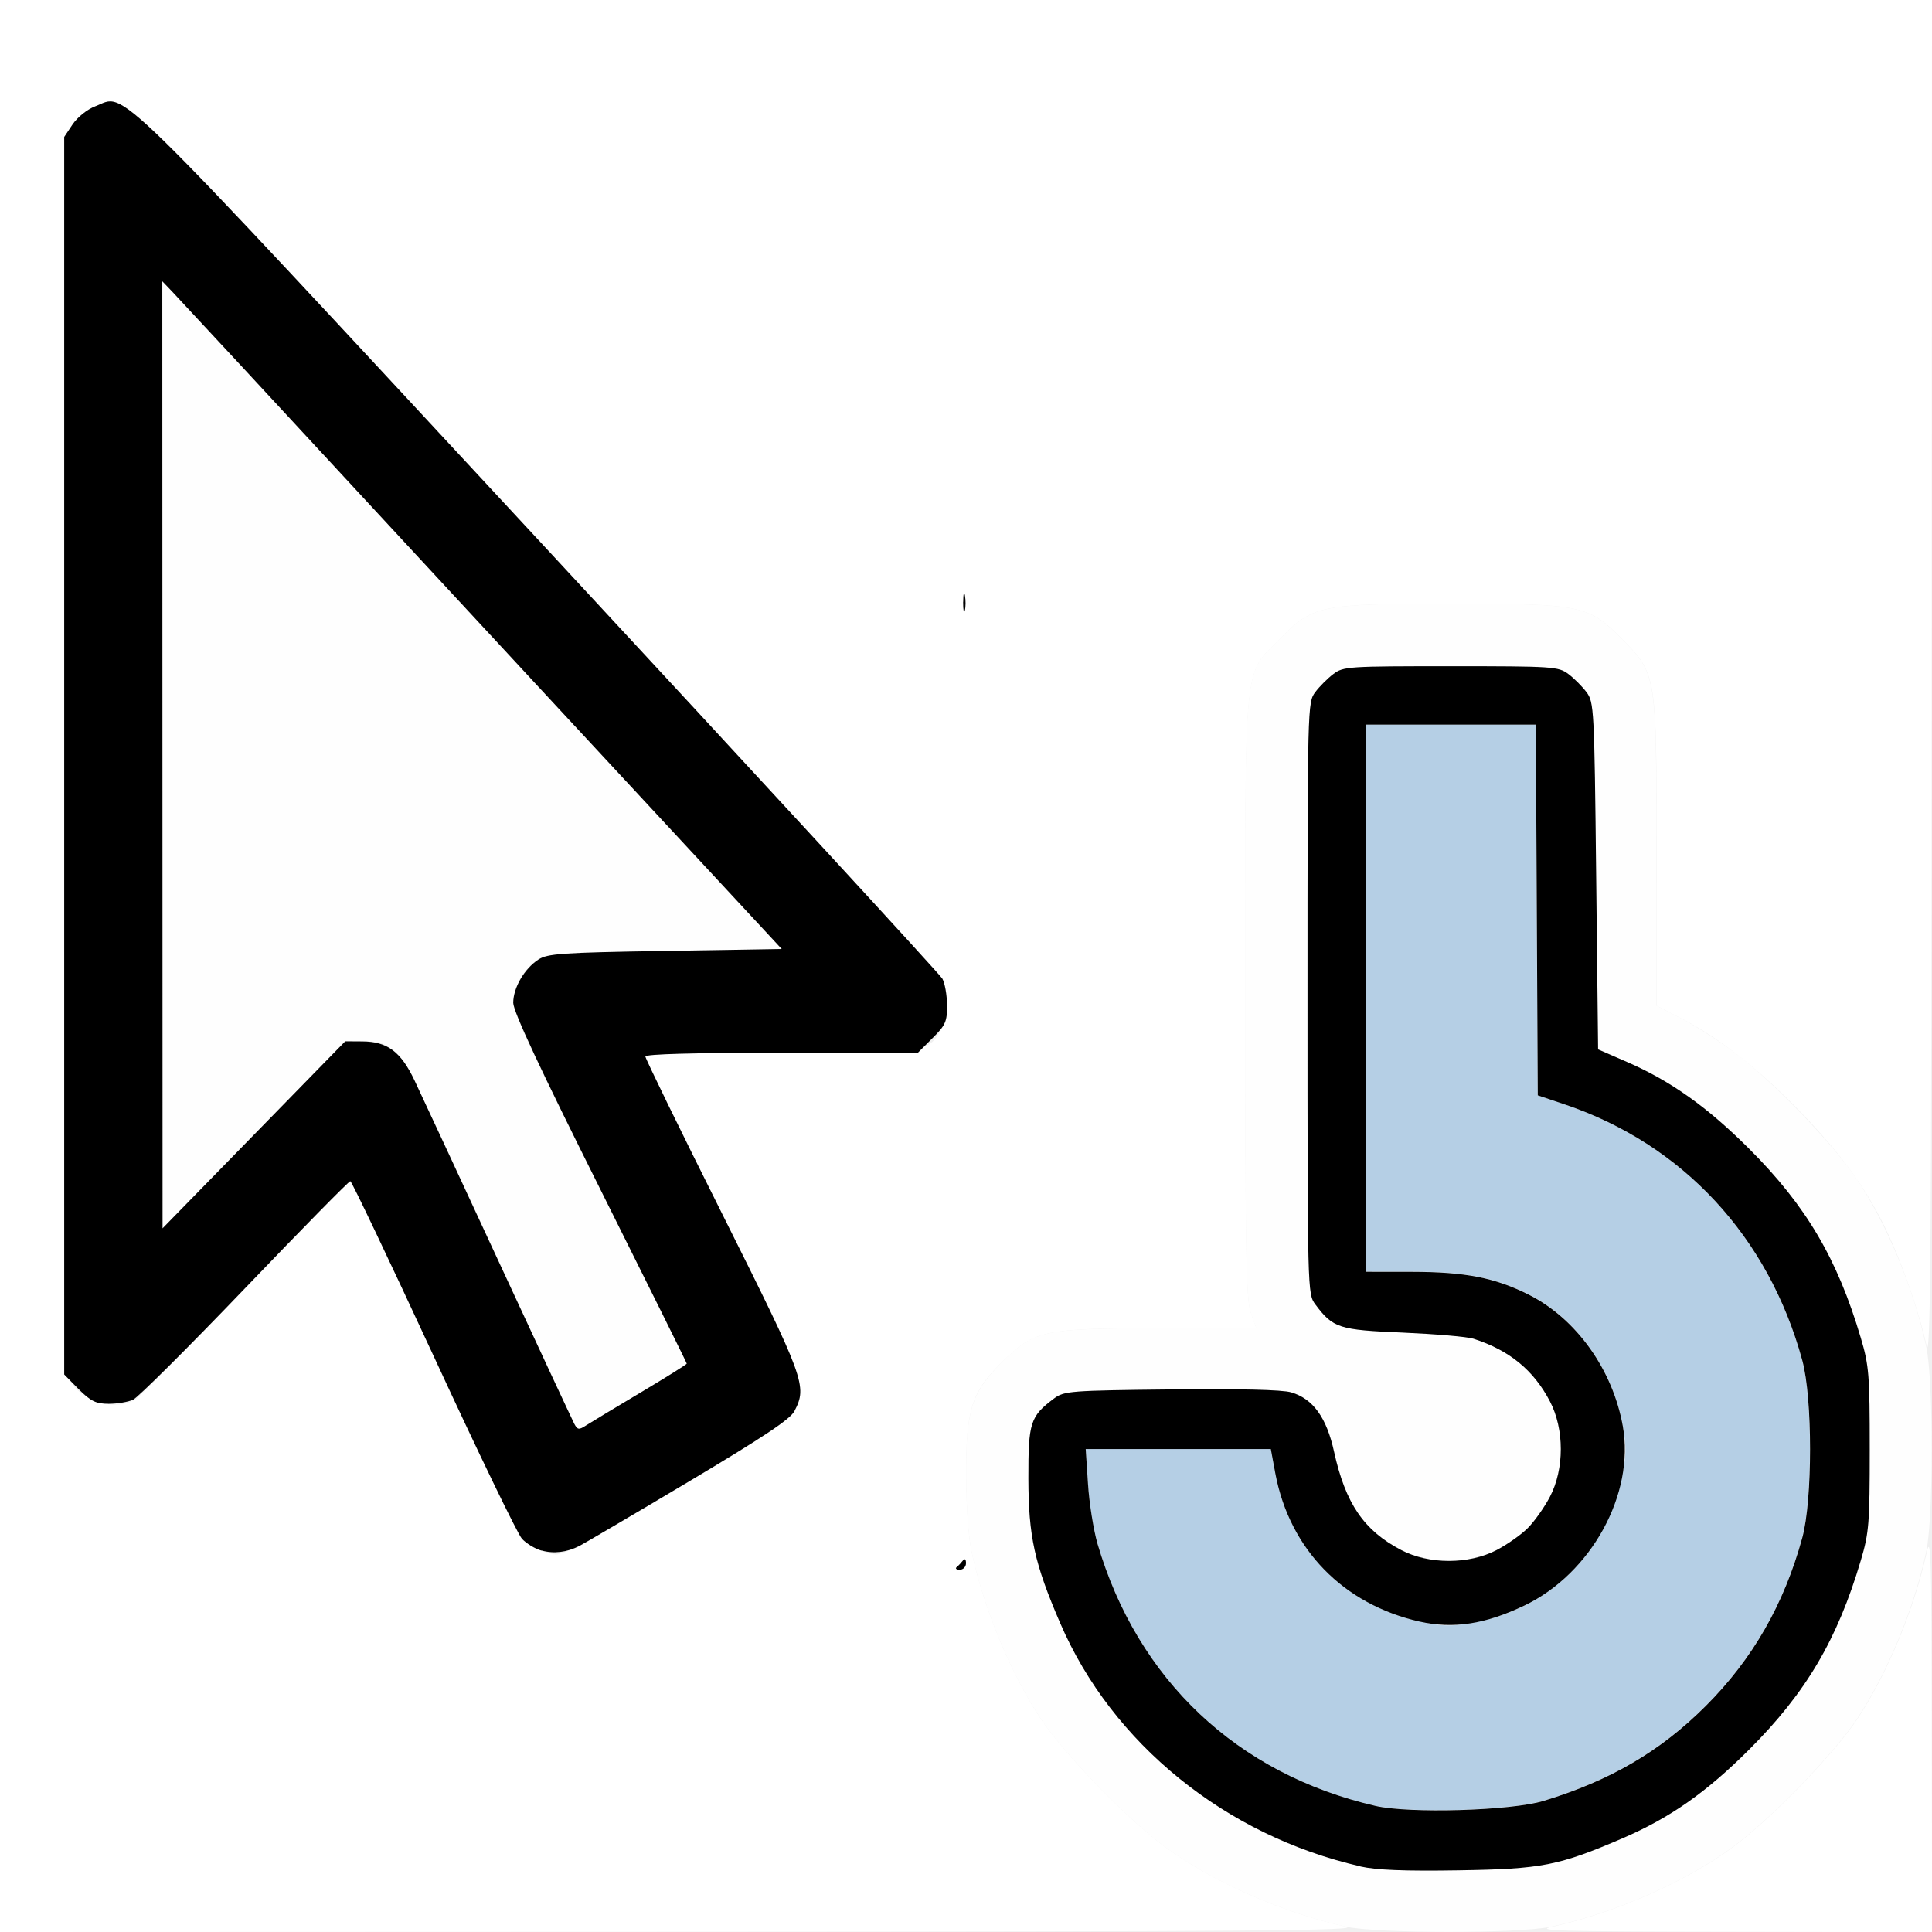
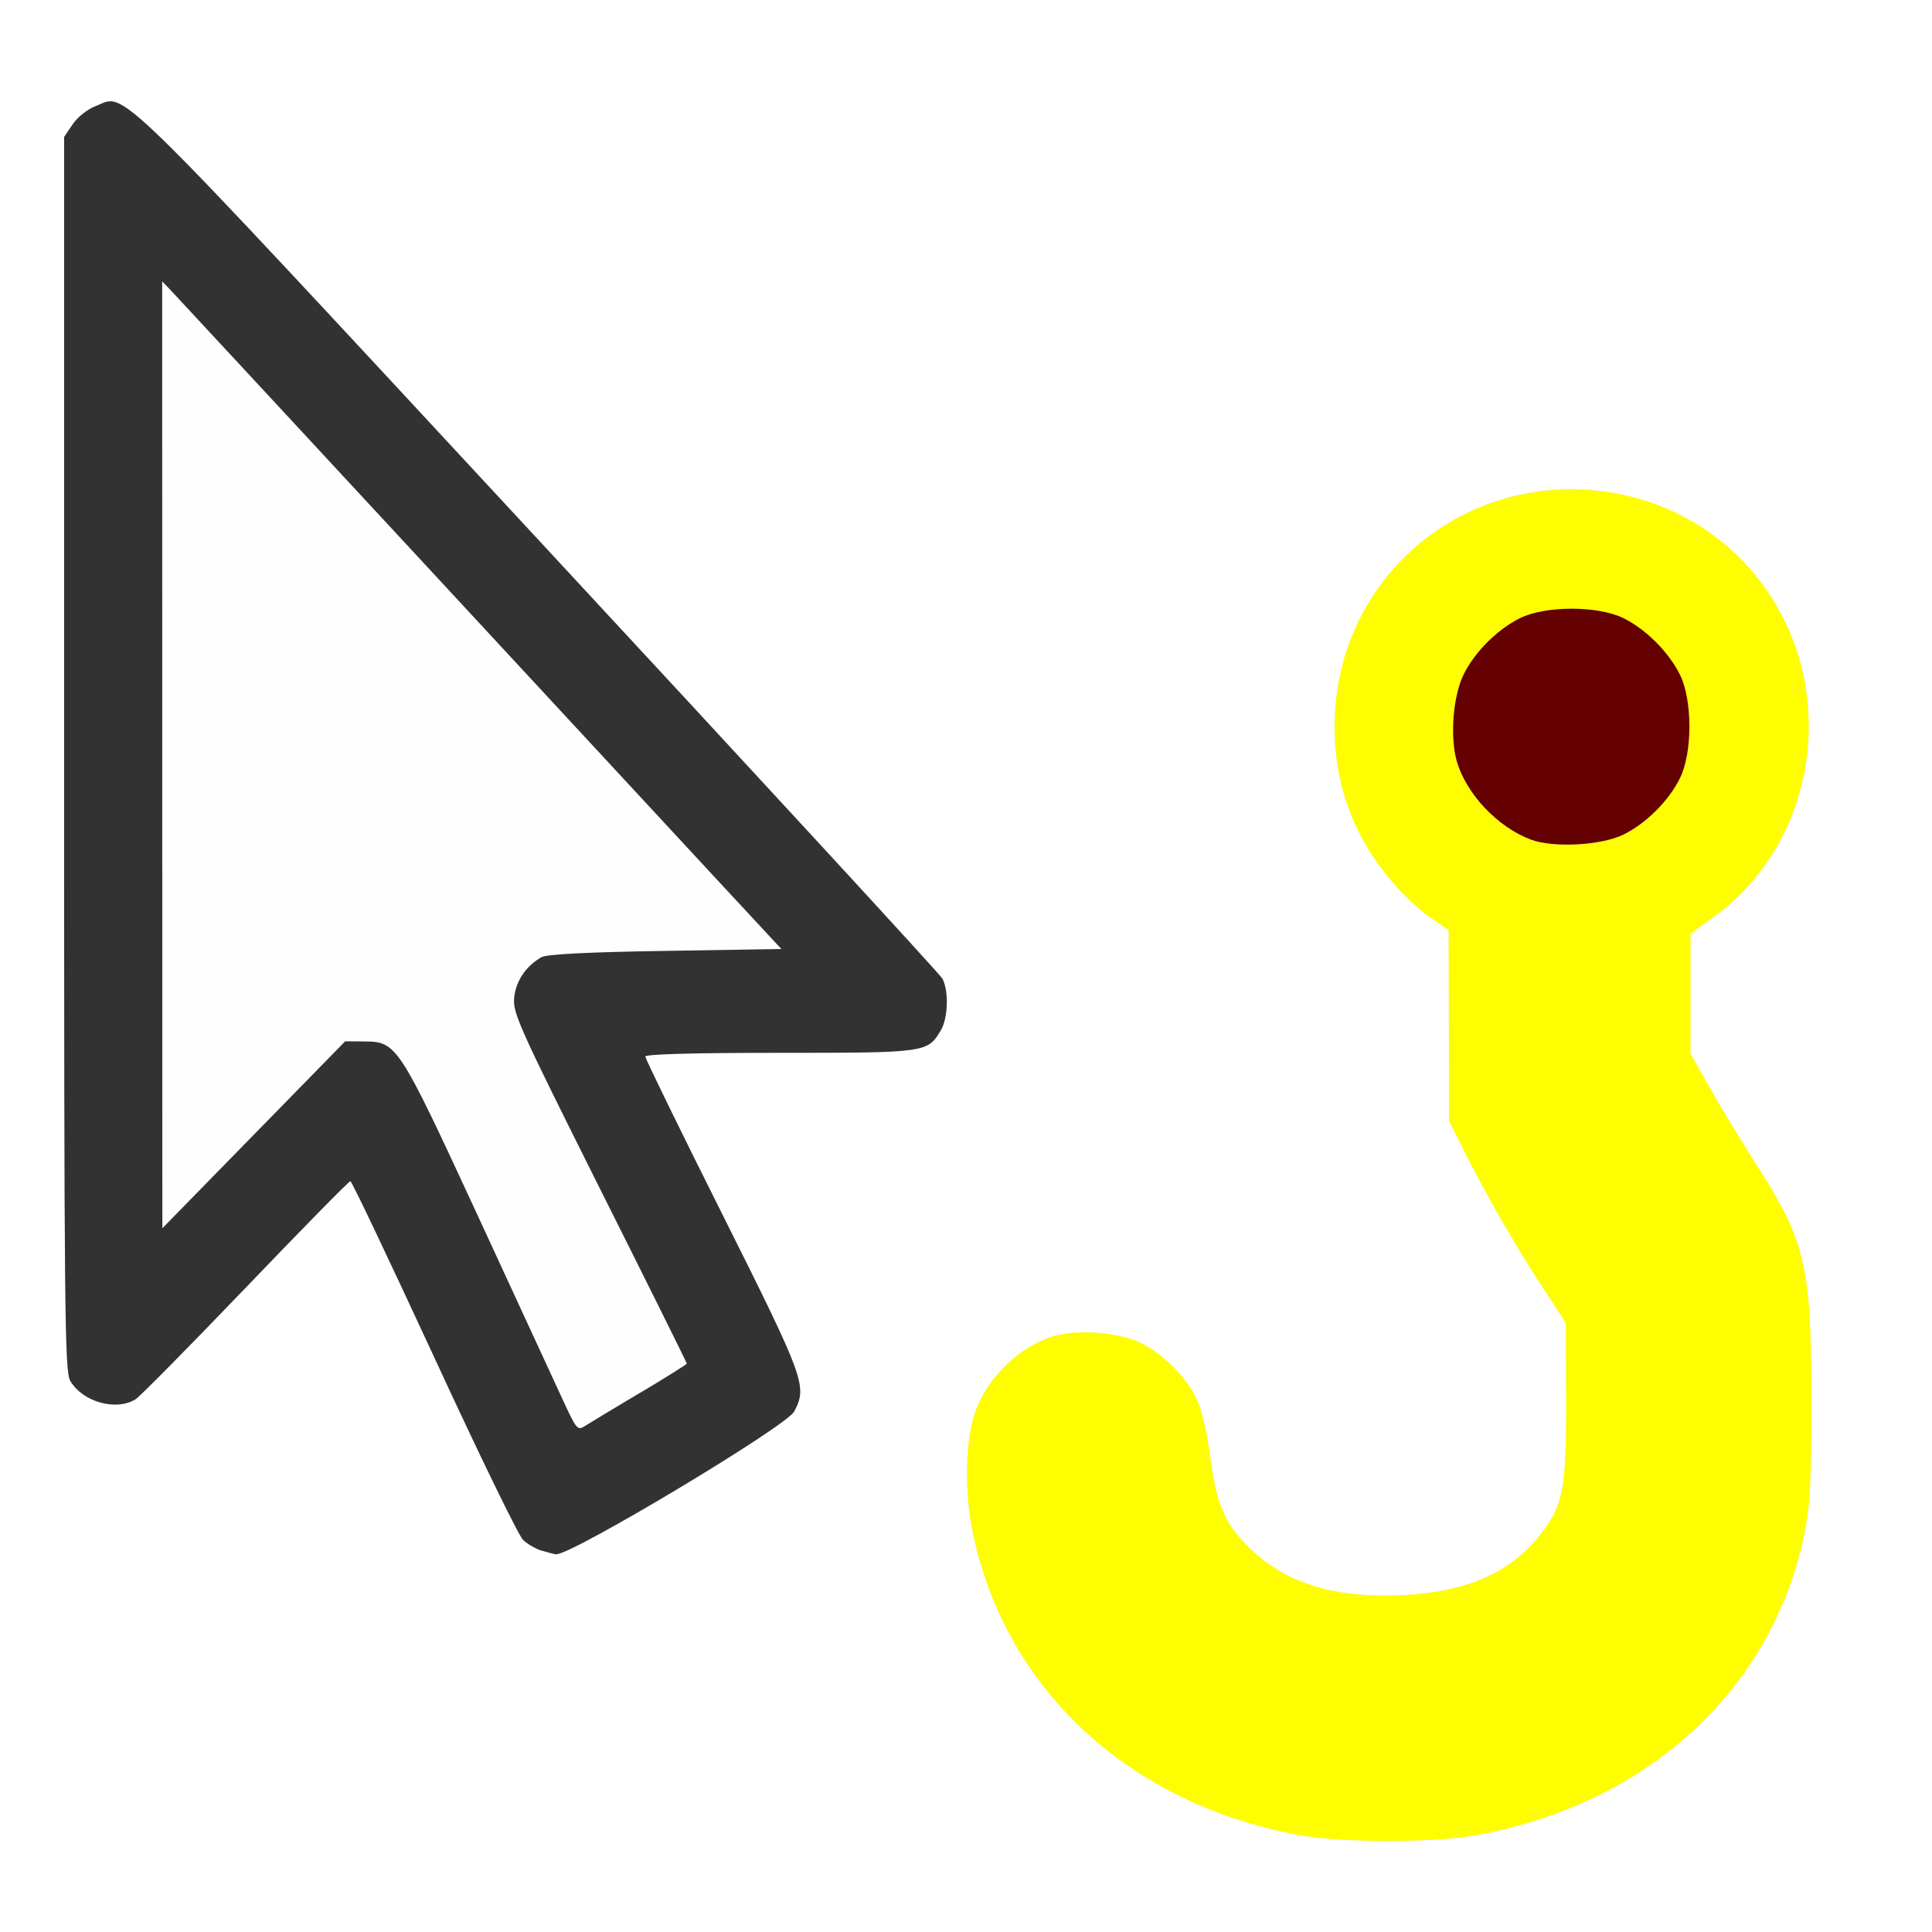
- <svg xmlns="http://www.w3.org/2000/svg" version="1.1" id="svg2" width="16.01" height="16.01" viewBox="0 0 16.01 16.01">
+ <svg xmlns="http://www.w3.org/2000/svg" version="1.1" id="svg2" width="16" height="16" viewBox="0 0 16 16">
  <defs id="defs6" />
  <g id="HOOK_SELECT">
-     <path style="fill:#ffffff;stroke-width:0.031" d="M 0,8.005 V 0 h 8.005 8.005 l -0.003,5.668 c -0.002,4.75 -0.009,5.637 -0.043,5.48 -0.057,-0.259 -0.187,-0.64 -0.314,-0.914 C 15.486,9.879 15.276,9.584 14.933,9.228 14.584,8.866 14.253,8.605 13.937,8.442 L 13.728,8.334 13.728,7.06 C 13.728,5.581 13.728,5.586 13.44,5.294 13.164,5.015 13.109,5.003 12.023,5.003 c -1.086,0 -1.141,0.011 -1.416,0.29 -0.306,0.31 -0.288,0.125 -0.288,2.974 0,2.092 0.007,2.502 0.046,2.611 l 0.046,0.129 H 9.599 c -0.957,0 -1.027,0.016 -1.303,0.288 -0.245,0.241 -0.291,0.388 -0.29,0.925 3.127e-4,0.244 0.019,0.517 0.044,0.633 0.099,0.468 0.322,1.007 0.571,1.385 0.192,0.29 0.707,0.824 1.024,1.06 0.387,0.289 0.983,0.553 1.504,0.667 0.157,0.034 -0.73,0.041 -5.48,0.043 L 0,16.01 Z m 8.005,4.949 c -2.815e-4,-0.031 -0.01,-0.041 -0.024,-0.023 -0.013,0.017 -0.036,0.042 -0.052,0.055 -0.016,0.013 -0.005,0.023 0.024,0.023 0.029,0 0.052,-0.024 0.052,-0.055 z M 4.735,12.84 c 0.058,-0.024 0.486,-0.271 0.952,-0.548 0.639,-0.38 0.859,-0.527 0.895,-0.596 0.108,-0.209 0.088,-0.263 -0.594,-1.627 C 5.636,9.364 5.347,8.773 5.347,8.756 c 0,-0.02 0.388,-0.031 1.113,-0.031 1.22,0 1.226,-9.507e-4 1.337,-0.189 C 7.857,8.435 7.863,8.207 7.809,8.109 7.788,8.071 6.282,6.436 4.463,4.475 0.84,0.569 1.055,0.779 0.791,0.88 0.724,0.905 0.643,0.97 0.602,1.03 l -0.071,0.105 v 5.111 c 0,4.675 0.004,5.118 0.051,5.198 0.103,0.175 0.38,0.252 0.541,0.152 0.036,-0.023 0.447,-0.439 0.913,-0.924 0.466,-0.486 0.856,-0.883 0.867,-0.883 0.011,2.502e-4 0.323,0.655 0.693,1.456 0.37,0.8 0.702,1.483 0.739,1.518 0.057,0.054 0.184,0.11 0.271,0.119 0.013,0.002 0.072,-0.017 0.129,-0.041 z M 7.996,4.933 c -0.007,-0.039 -0.014,-0.014 -0.014,0.054 -3.471e-4,0.069 0.006,0.101 0.014,0.071 0.008,-0.03 0.008,-0.086 6.32e-4,-0.125 z M 12.868,15.965 c 0.521,-0.114 1.117,-0.378 1.504,-0.667 0.316,-0.236 0.832,-0.77 1.024,-1.06 0.244,-0.37 0.469,-0.91 0.569,-1.37 0.036,-0.163 0.041,0.027 0.043,1.478 l 0.003,1.665 -1.665,-0.003 c -1.451,-0.002 -1.641,-0.008 -1.478,-0.043 z" id="path825" />
-     <path style="fill:#fefefe;stroke-width:0.031" d="M 11.148,15.965 C 10.627,15.851 10.031,15.587 9.644,15.298 9.328,15.062 8.812,14.528 8.621,14.238 8.371,13.861 8.149,13.321 8.05,12.853 8.025,12.737 8.006,12.464 8.006,12.219 8.005,11.688 8.05,11.544 8.293,11.298 8.564,11.024 8.638,11.007 9.6,11.007 h 0.81 l -0.046,-0.129 c -0.038,-0.109 -0.046,-0.518 -0.046,-2.611 0,-2.849 -0.018,-2.664 0.288,-2.974 0.276,-0.279 0.331,-0.29 1.416,-0.29 1.086,0 1.141,0.011 1.416,0.29 0.289,0.292 0.288,0.287 0.288,1.766 l 1.26e-4,1.274 0.209,0.108 c 0.115,0.06 0.316,0.188 0.445,0.285 0.306,0.229 0.823,0.766 1.012,1.052 0.249,0.377 0.472,0.916 0.571,1.385 0.059,0.279 0.059,1.411 0,1.691 -0.099,0.468 -0.322,1.007 -0.571,1.385 -0.192,0.29 -0.707,0.824 -1.024,1.06 -0.394,0.294 -0.99,0.556 -1.518,0.668 -0.27,0.057 -1.441,0.056 -1.705,-0.002 z m 1.798,-0.548 c 0.646,-0.195 1.084,-0.454 1.55,-0.921 0.471,-0.471 0.73,-0.91 0.924,-1.566 0.068,-0.229 0.074,-0.307 0.074,-0.922 0,-0.616 -0.006,-0.693 -0.074,-0.922 C 15.226,10.43 14.967,9.991 14.496,9.52 14.149,9.173 13.845,8.956 13.482,8.799 L 13.243,8.695 13.227,7.258 c -0.015,-1.39 -0.018,-1.44 -0.08,-1.523 -0.035,-0.047 -0.103,-0.115 -0.151,-0.151 -0.082,-0.062 -0.126,-0.064 -0.973,-0.064 -0.847,0 -0.891,0.003 -0.973,0.064 -0.047,0.035 -0.115,0.103 -0.151,0.151 -0.064,0.085 -0.064,0.111 -0.064,2.536 0,2.426 6.37e-4,2.451 0.064,2.536 0.148,0.198 0.196,0.214 0.727,0.235 0.27,0.011 0.533,0.034 0.585,0.051 0.296,0.095 0.498,0.26 0.633,0.519 0.12,0.229 0.12,0.56 0,0.79 -0.046,0.088 -0.128,0.205 -0.183,0.259 -0.054,0.054 -0.171,0.137 -0.259,0.183 -0.229,0.12 -0.56,0.12 -0.79,0 -0.31,-0.162 -0.463,-0.385 -0.557,-0.815 -0.062,-0.283 -0.175,-0.439 -0.356,-0.492 -0.074,-0.022 -0.429,-0.03 -0.996,-0.024 -0.833,0.009 -0.886,0.013 -0.967,0.074 -0.2,0.149 -0.215,0.198 -0.214,0.665 0.001,0.48 0.05,0.702 0.263,1.197 0.374,0.869 1.177,1.598 2.097,1.906 0.413,0.138 0.547,0.154 1.204,0.143 0.54,-0.009 0.658,-0.02 0.86,-0.081 z M 4.759,11.799 C 4.742,11.768 4.424,11.081 4.051,10.272 3.294,8.632 3.293,8.631 3.019,8.63 L 2.861,8.629 2.104,9.404 1.346,10.179 1.345,6.255 1.345,2.331 l 0.074,0.077 c 0.04,0.043 0.966,1.041 2.056,2.218 1.09,1.177 2.212,2.387 2.492,2.689 l 0.509,0.549 -0.963,0.016 c -0.646,0.01 -0.983,0.028 -1.025,0.052 -0.129,0.074 -0.21,0.194 -0.226,0.331 -0.014,0.128 0.03,0.226 0.707,1.581 0.397,0.795 0.723,1.45 0.723,1.457 0,0.006 -0.172,0.114 -0.383,0.24 -0.211,0.126 -0.414,0.248 -0.451,0.272 -0.06,0.039 -0.072,0.037 -0.098,-0.013 z" id="path823" />
-     <path style="fill:#b5cfe5;stroke-width:0.031" d="M 11.398,14.965 C 10.252,14.701 9.426,13.921 9.094,12.79 9.061,12.678 9.026,12.456 9.015,12.297 L 8.997,12.008 H 9.764 10.531 l 0.038,0.204 c 0.118,0.626 0.562,1.082 1.194,1.224 0.187,0.042 0.254,0.044 0.435,0.012 0.633,-0.113 1.094,-0.559 1.238,-1.196 0.042,-0.187 0.044,-0.254 0.012,-0.435 -0.084,-0.47 -0.385,-0.891 -0.778,-1.089 -0.279,-0.141 -0.526,-0.189 -0.967,-0.19 l -0.383,-4.62e-4 V 8.271 6.004 h 0.703 0.703 l 0.008,1.536 0.008,1.536 0.218,0.073 c 0.981,0.33 1.694,1.097 1.974,2.123 0.086,0.314 0.086,1.156 0,1.47 -0.15,0.551 -0.411,1.005 -0.799,1.393 -0.377,0.377 -0.791,0.619 -1.346,0.788 -0.268,0.081 -1.109,0.106 -1.392,0.041 z" id="path821" />
-     <path style="fill:#000000;stroke-width:0.031" d="M 11.273,15.466 C 10.157,15.211 9.215,14.449 8.785,13.449 8.572,12.955 8.523,12.732 8.522,12.253 c -0.001,-0.467 0.015,-0.516 0.214,-0.665 0.082,-0.061 0.135,-0.065 0.967,-0.074 0.566,-0.006 0.922,0.002 0.996,0.024 0.182,0.053 0.294,0.209 0.356,0.492 0.095,0.43 0.247,0.653 0.557,0.815 0.229,0.12 0.56,0.12 0.79,0 0.088,-0.046 0.205,-0.128 0.259,-0.183 0.054,-0.054 0.137,-0.171 0.183,-0.259 0.12,-0.229 0.12,-0.56 0,-0.79 -0.135,-0.259 -0.337,-0.424 -0.633,-0.519 -0.052,-0.017 -0.315,-0.039 -0.585,-0.051 -0.532,-0.022 -0.579,-0.037 -0.727,-0.235 -0.064,-0.086 -0.064,-0.111 -0.064,-2.536 0,-2.426 6.37e-4,-2.451 0.064,-2.536 0.035,-0.047 0.103,-0.115 0.151,-0.151 0.082,-0.062 0.126,-0.064 0.973,-0.064 0.847,0 0.891,0.003 0.973,0.064 0.047,0.035 0.115,0.103 0.151,0.151 0.062,0.083 0.065,0.133 0.08,1.523 l 0.016,1.437 0.239,0.104 c 0.363,0.158 0.667,0.374 1.014,0.721 0.471,0.471 0.73,0.91 0.924,1.566 0.068,0.229 0.074,0.307 0.074,0.922 0,0.616 -0.006,0.693 -0.074,0.922 -0.194,0.655 -0.453,1.095 -0.924,1.566 -0.356,0.356 -0.656,0.566 -1.047,0.735 -0.532,0.229 -0.669,0.256 -1.363,0.267 -0.45,0.007 -0.678,-0.002 -0.813,-0.032 z m 1.517,-0.542 c 0.555,-0.169 0.969,-0.411 1.346,-0.788 0.388,-0.388 0.648,-0.842 0.799,-1.393 0.086,-0.314 0.086,-1.156 0,-1.47 -0.28,-1.026 -0.992,-1.793 -1.974,-2.123 l -0.218,-0.073 -0.008,-1.536 -0.008,-1.536 H 12.023 11.32 v 2.267 2.267 l 0.383,4.63e-4 c 0.441,5.32e-4 0.688,0.049 0.967,0.19 0.393,0.199 0.694,0.62 0.778,1.089 0.1,0.561 -0.261,1.22 -0.815,1.486 -0.324,0.155 -0.59,0.196 -0.87,0.133 -0.632,-0.143 -1.075,-0.598 -1.194,-1.224 L 10.531,12.008 H 9.764 8.997 l 0.019,0.289 c 0.01,0.159 0.046,0.381 0.078,0.493 0.332,1.131 1.159,1.911 2.304,2.175 0.283,0.065 1.124,0.04 1.392,-0.041 z M 7.929,12.985 c 0.016,-0.013 0.039,-0.038 0.052,-0.055 0.013,-0.018 0.024,-0.008 0.024,0.023 2.814e-4,0.03 -0.023,0.055 -0.052,0.055 -0.029,0 -0.039,-0.011 -0.024,-0.023 z M 4.486,12.849 C 4.433,12.834 4.361,12.79 4.325,12.751 4.289,12.712 3.959,12.029 3.592,11.234 3.224,10.439 2.914,9.788 2.903,9.788 2.891,9.788 2.498,10.187 2.03,10.676 1.561,11.165 1.144,11.58 1.103,11.599 c -0.041,0.019 -0.132,0.034 -0.202,0.034 -0.106,0 -0.147,-0.02 -0.249,-0.121 L 0.532,11.39 V 6.262 1.135 L 0.602,1.03 C 0.643,0.97 0.724,0.905 0.791,0.88 1.053,0.78 0.841,0.573 4.462,4.475 6.282,6.437 7.788,8.073 7.809,8.11 7.83,8.147 7.847,8.246 7.848,8.329 7.849,8.465 7.836,8.495 7.727,8.603 L 7.606,8.724 H 6.477 c -0.736,0 -1.129,0.011 -1.129,0.031 0,0.017 0.288,0.608 0.641,1.313 0.681,1.362 0.702,1.418 0.594,1.626 -0.035,0.067 -0.259,0.216 -0.883,0.588 -0.46,0.274 -0.865,0.512 -0.899,0.529 -0.104,0.053 -0.214,0.066 -0.314,0.037 z M 5.308,11.54 c 0.211,-0.126 0.383,-0.233 0.383,-0.24 0,-0.006 -0.324,-0.659 -0.719,-1.45 C 4.475,8.856 4.253,8.381 4.253,8.31 4.253,8.186 4.345,8.028 4.461,7.952 4.538,7.902 4.651,7.894 5.513,7.88 L 6.478,7.864 5.564,6.879 C 5.061,6.338 3.946,5.135 3.086,4.206 2.227,3.277 1.483,2.475 1.434,2.424 l -0.089,-0.093 9.751e-4,3.924 9.752e-4,3.924 0.757,-0.775 0.757,-0.775 0.141,9.069e-4 c 0.208,0.001 0.32,0.085 0.433,0.323 0.053,0.111 0.365,0.784 0.695,1.496 0.329,0.711 0.613,1.319 0.629,1.35 0.027,0.05 0.038,0.052 0.098,0.013 0.037,-0.024 0.24,-0.146 0.451,-0.272 z M 7.982,4.988 c 3.471e-4,-0.069 0.007,-0.093 0.014,-0.054 0.007,0.039 0.007,0.095 -6.316e-4,0.125 -0.008,0.03 -0.014,-0.002 -0.014,-0.071 z" id="path819" />
+     <path style="fill:#ffffff;stroke-width:0.031" d="M 0,8 V 0 h 8 8 v 8 8 H 8 0 Z m 12.199,7.203 c 1.429,-0.249 2.474,-1.2 2.741,-2.496 0.049,-0.236 0.059,-0.425 0.059,-1.087 5.85e-4,-1.139 -0.045,-1.338 -0.458,-1.979 C 14.421,9.452 14.249,9.168 14.161,9.011 L 14,8.726 V 8.229 7.733 l 0.192,-0.14 c 0.751,-0.547 1.005,-1.603 0.588,-2.45 -0.471,-0.956 -1.643,-1.364 -2.609,-0.907 -0.988,0.467 -1.403,1.67 -0.917,2.658 0.122,0.249 0.382,0.559 0.585,0.7 l 0.158,0.109 0.002,0.79 0.002,0.79 0.113,0.225 c 0.197,0.391 0.419,0.779 0.64,1.119 l 0.215,0.33 0.002,0.639 c 0.002,0.736 -0.025,0.873 -0.216,1.115 C 12.5,13.031 12.137,13.187 11.593,13.211 11.035,13.234 10.634,13.105 10.334,12.806 10.137,12.609 10.072,12.453 10.02,12.054 9.994,11.857 9.95,11.668 9.909,11.583 9.82,11.4 9.629,11.21 9.444,11.12 9.266,11.034 8.933,11.007 8.732,11.063 c -0.28,0.078 -0.554,0.341 -0.656,0.629 -0.083,0.235 -0.092,0.657 -0.021,0.999 0.271,1.303 1.3,2.253 2.72,2.51 0.329,0.06 1.087,0.061 1.423,0.002 z M 4.732,12.831 c 0.058,-0.024 0.486,-0.271 0.952,-0.548 0.639,-0.38 0.858,-0.526 0.894,-0.595 C 6.686,11.479 6.666,11.425 5.984,10.062 5.632,9.358 5.344,8.767 5.344,8.75 c 0,-0.02 0.388,-0.031 1.112,-0.031 1.219,0 1.226,-9.5e-4 1.337,-0.189 C 7.852,8.429 7.858,8.202 7.804,8.104 7.783,8.066 6.278,6.432 4.46,4.472 0.84,0.569 1.054,0.779 0.791,0.879 0.724,0.905 0.642,0.97 0.602,1.029 L 0.531,1.134 v 5.108 c 0,4.672 0.004,5.115 0.051,5.194 0.103,0.175 0.379,0.252 0.54,0.152 0.036,-0.023 0.447,-0.438 0.912,-0.924 0.466,-0.486 0.856,-0.883 0.867,-0.882 0.011,2.5e-4 0.323,0.655 0.692,1.455 0.37,0.8 0.702,1.482 0.738,1.517 0.057,0.053 0.184,0.11 0.271,0.119 0.013,0.002 0.072,-0.017 0.129,-0.041 z" id="path827" />
+     <path style="fill:#fefefe;stroke-width:0.031" d="M 4.661,11.589 C 4.594,11.446 4.277,10.759 3.955,10.062 3.3,8.644 3.288,8.626 3.017,8.624 L 2.859,8.623 2.102,9.397 1.345,10.172 1.344,6.251 1.344,2.33 1.417,2.407 c 0.04,0.043 0.965,1.04 2.055,2.216 1.09,1.176 2.21,2.386 2.49,2.688 L 6.471,7.859 5.509,7.875 C 4.864,7.885 4.526,7.903 4.484,7.927 4.356,8.001 4.274,8.121 4.259,8.257 4.244,8.385 4.288,8.483 4.965,9.837 5.363,10.631 5.688,11.286 5.688,11.293 c 0,0.006 -0.172,0.114 -0.383,0.24 -0.211,0.125 -0.414,0.248 -0.453,0.273 -0.068,0.044 -0.073,0.039 -0.191,-0.216 z" id="path825" />
+     <path style="fill:#fefe00;stroke-width:0.031" d="M 10.776,15.201 C 9.356,14.944 8.326,13.994 8.056,12.691 7.985,12.349 7.994,11.927 8.077,11.692 c 0.101,-0.288 0.376,-0.55 0.656,-0.629 0.2,-0.056 0.534,-0.029 0.711,0.057 0.186,0.09 0.377,0.28 0.465,0.463 0.041,0.085 0.086,0.274 0.112,0.471 0.052,0.399 0.117,0.555 0.314,0.753 0.299,0.299 0.701,0.428 1.259,0.404 0.544,-0.023 0.907,-0.18 1.16,-0.5 0.192,-0.242 0.218,-0.38 0.216,-1.115 l -0.002,-0.639 -0.215,-0.33 C 12.532,10.286 12.31,9.899 12.113,9.508 L 12,9.283 11.999,8.493 11.997,7.703 11.839,7.594 C 11.752,7.534 11.607,7.396 11.516,7.287 11.205,6.916 11.053,6.499 11.053,6.016 c 0,-1.099 0.864,-1.963 1.963,-1.963 1.099,0 1.963,0.864 1.963,1.963 0,0.631 -0.293,1.219 -0.786,1.577 L 14,7.733 v 0.496 0.496 l 0.161,0.286 c 0.088,0.157 0.26,0.44 0.382,0.629 0.412,0.641 0.458,0.84 0.458,1.979 -3.4e-4,0.662 -0.011,0.852 -0.059,1.087 -0.267,1.296 -1.312,2.247 -2.741,2.496 -0.336,0.059 -1.094,0.058 -1.423,-0.002 z M 13.444,6.912 c 0.187,-0.092 0.376,-0.281 0.469,-0.468 0.104,-0.211 0.104,-0.645 0,-0.856 -0.092,-0.187 -0.281,-0.376 -0.469,-0.469 -0.211,-0.104 -0.645,-0.104 -0.856,0 -0.188,0.093 -0.377,0.282 -0.468,0.469 -0.086,0.178 -0.113,0.511 -0.057,0.711 0.076,0.272 0.336,0.549 0.614,0.654 0.184,0.07 0.584,0.048 0.767,-0.041 z" id="path823" />
+     <path style="fill:#323232;stroke-width:0.031" d="M 4.488,12.843 C 4.439,12.828 4.368,12.788 4.332,12.753 4.295,12.719 3.963,12.036 3.594,11.236 3.224,10.436 2.913,9.782 2.902,9.782 2.89,9.781 2.5,10.179 2.035,10.664 1.569,11.15 1.159,11.565 1.123,11.588 0.962,11.688 0.685,11.611 0.582,11.436 0.536,11.357 0.531,10.914 0.531,6.242 V 1.134 L 0.602,1.029 C 0.642,0.97 0.724,0.905 0.791,0.879 1.054,0.779 0.84,0.569 4.46,4.472 6.278,6.432 7.783,8.066 7.804,8.104 7.858,8.202 7.852,8.429 7.793,8.53 7.682,8.718 7.675,8.719 6.456,8.719 5.732,8.719 5.344,8.73 5.344,8.75 c 0,0.017 0.288,0.608 0.641,1.312 0.682,1.363 0.701,1.417 0.593,1.626 -0.064,0.124 -1.855,1.197 -1.975,1.184 -0.013,-0.002 -0.065,-0.015 -0.114,-0.03 z M 5.305,11.533 C 5.515,11.407 5.688,11.299 5.688,11.293 5.688,11.286 5.363,10.631 4.965,9.837 4.288,8.483 4.244,8.385 4.259,8.257 4.274,8.121 4.356,8.001 4.484,7.927 4.526,7.903 4.864,7.885 5.509,7.875 L 6.471,7.859 5.962,7.311 C 5.682,7.009 4.562,5.8 3.472,4.623 2.382,3.447 1.458,2.45 1.417,2.407 l -0.074,-0.077 7.247e-4,3.921 7.247e-4,3.921 0.757,-0.774 0.757,-0.774 0.157,9.625e-4 c 0.271,0.002 0.283,0.02 0.939,1.438 0.322,0.696 0.639,1.383 0.705,1.527 0.118,0.255 0.122,0.26 0.191,0.216 0.039,-0.025 0.242,-0.148 0.453,-0.273 z" id="path821" />
+     <path style="fill:#650000;stroke-width:0.031" d="M 12.677,6.953 C 12.399,6.848 12.139,6.571 12.063,6.299 12.007,6.098 12.034,5.765 12.12,5.588 12.211,5.401 12.4,5.212 12.588,5.119 c 0.211,-0.104 0.645,-0.104 0.856,0 0.187,0.092 0.376,0.281 0.469,0.469 0.104,0.211 0.104,0.645 0,0.856 -0.092,0.187 -0.281,0.376 -0.469,0.468 -0.183,0.09 -0.582,0.111 -0.767,0.041 z" id="path819" />
  </g>
</svg>
